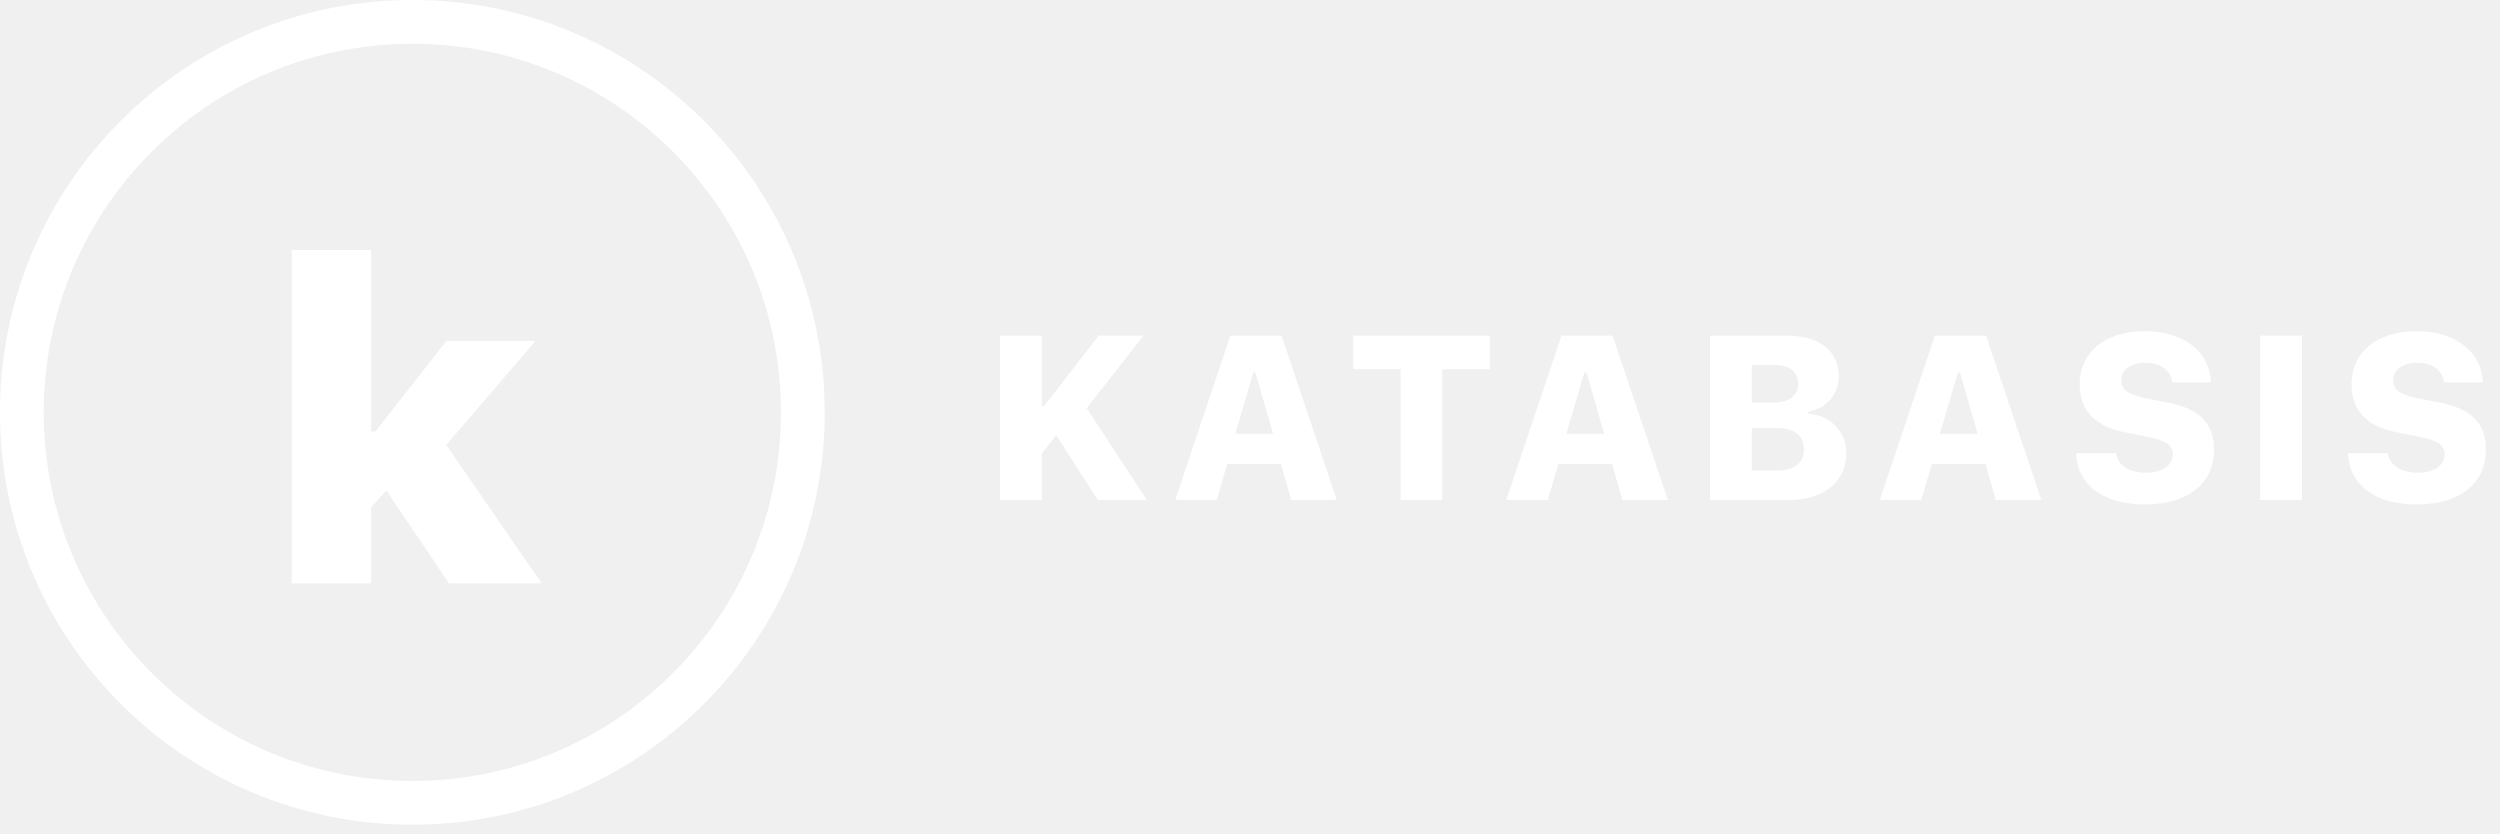
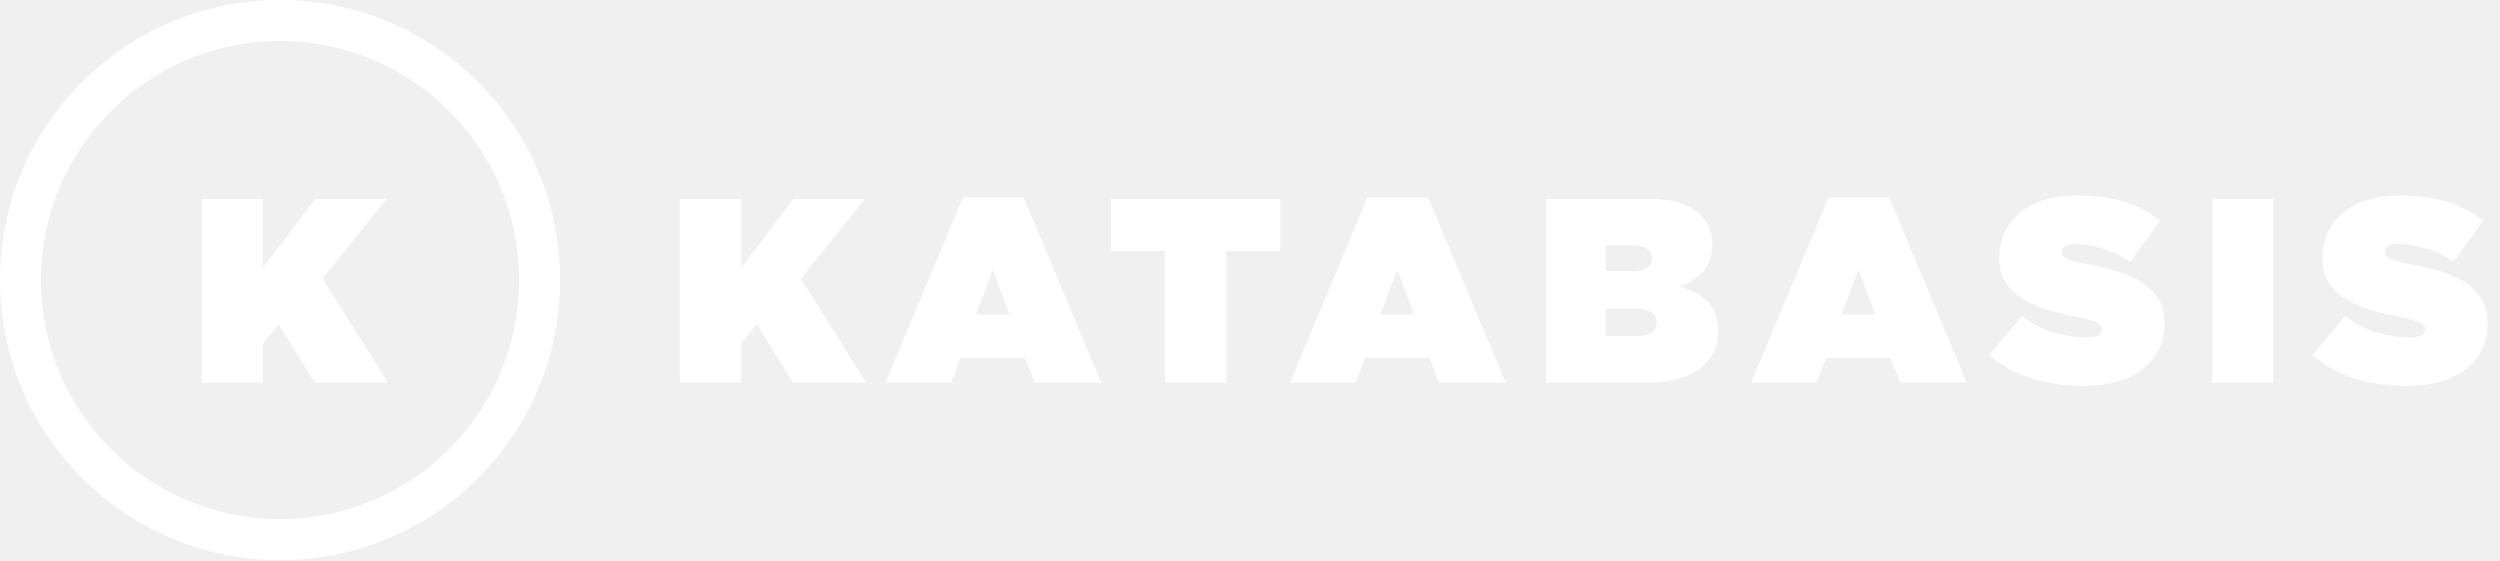
- <svg xmlns="http://www.w3.org/2000/svg" width="120px" height="40px" viewBox="0 0 120 40" version="1.1">
+ <svg xmlns="http://www.w3.org/2000/svg" width="183px" height="41px" viewBox="0 0 183 41" version="1.1">
  <g id="process-1" stroke="none" stroke-width="1" fill="none" fill-rule="evenodd">
-     <g id="Pixel-2-XL-Copy-2" transform="translate(-109, -40)">
-       <g id="Group-14" transform="translate(109, 40)">
-         <path d="M50.007,24 L50.007,21.769 L50.702,20.888 L52.692,24 L55.049,24 L52.162,19.592 L54.891,16.109 L52.736,16.109 L50.111,19.499 L50.007,19.499 L50.007,16.109 L48,16.109 L48,24 L50.007,24 Z M58.402,24 L58.91,22.266 L61.486,22.266 L61.978,24 L64.166,24 L61.513,16.109 L59.058,16.109 L56.411,24 L58.402,24 Z M61.109,20.823 L59.293,20.823 L60.157,17.886 L60.261,17.886 L61.109,20.823 Z M69.23,24 L69.23,17.722 L71.51,17.722 L71.51,16.109 L64.953,16.109 L64.953,17.722 L67.228,17.722 L67.228,24 L69.23,24 Z M74.294,24 L74.802,22.266 L77.378,22.266 L77.87,24 L80.058,24 L77.405,16.109 L74.95,16.109 L72.303,24 L74.294,24 Z M77.001,20.823 L75.185,20.823 L76.049,17.886 L76.153,17.886 L77.001,20.823 Z M85.871,24 C87.561,24 88.627,23.109 88.627,21.725 C88.627,20.719 87.829,19.915 86.795,19.86 L86.795,19.756 C87.632,19.641 88.266,18.925 88.266,18.077 C88.266,16.852 87.337,16.109 85.762,16.109 L82.081,16.109 L82.081,24 L85.871,24 Z M85.149,19.324 L84.088,19.324 L84.088,17.525 L85.226,17.525 C85.909,17.525 86.309,17.864 86.309,18.427 C86.309,18.985 85.882,19.324 85.149,19.324 Z M85.302,22.584 L84.088,22.584 L84.088,20.544 L85.291,20.544 C86.123,20.544 86.588,20.905 86.588,21.55 C86.588,22.217 86.134,22.584 85.302,22.584 Z M92.22,24 L92.729,22.266 L95.305,22.266 L95.797,24 L97.984,24 L95.332,16.109 L92.877,16.109 L90.23,24 L92.22,24 Z M94.927,20.823 L93.112,20.823 L93.976,17.886 L94.08,17.886 L94.927,20.823 Z M102.95,24.213 C105.017,24.213 106.275,23.218 106.275,21.572 C106.275,20.32 105.575,19.614 104.016,19.313 L102.999,19.116 C102.168,18.952 101.818,18.701 101.818,18.269 C101.818,17.744 102.283,17.41 102.988,17.41 C103.694,17.41 104.224,17.798 104.268,18.356 L106.122,18.356 C106.089,16.896 104.809,15.895 102.961,15.895 C101.058,15.895 99.822,16.907 99.822,18.449 C99.822,19.691 100.566,20.478 102.009,20.752 L103.048,20.959 C103.951,21.14 104.295,21.375 104.295,21.812 C104.295,22.332 103.781,22.693 103.032,22.693 C102.201,22.693 101.627,22.327 101.577,21.752 L99.663,21.752 C99.696,23.273 100.954,24.213 102.95,24.213 Z M110.497,24 L110.497,16.109 L108.49,16.109 L108.49,24 L110.497,24 Z M115.998,24.213 C118.066,24.213 119.323,23.218 119.323,21.572 C119.323,20.32 118.623,19.614 117.065,19.313 L116.048,19.116 C115.216,18.952 114.866,18.701 114.866,18.269 C114.866,17.744 115.331,17.41 116.037,17.41 C116.742,17.41 117.273,17.798 117.316,18.356 L119.17,18.356 C119.138,16.896 117.858,15.895 116.009,15.895 C114.106,15.895 112.87,16.907 112.87,18.449 C112.87,19.691 113.614,20.478 115.058,20.752 L116.097,20.959 C116.999,21.14 117.344,21.375 117.344,21.812 C117.344,22.332 116.83,22.693 116.08,22.693 C115.249,22.693 114.675,22.327 114.626,21.752 L112.712,21.752 C112.745,23.273 114.002,24.213 115.998,24.213 Z" id="KATABASIS" fill="#FFFFFF" fill-rule="nonzero" />
-         <g id="Group-11">
-           <circle id="Oval-Copy" stroke="#FFFFFF" stroke-width="2.1" cx="19.793" cy="19.793" r="18.743" />
-           <polygon id="k" fill="#FFFFFF" fill-rule="nonzero" points="17.813 28 17.813 24.35 18.547 23.545 21.55 28 26 28 21.42 21.359 25.708 16.361 21.431 16.361 18.018 20.711 17.813 20.711 17.813 12 14 12 14 28" />
-         </g>
+     <g id="Group-27">
+       <path d="M54.261,28 L54.261,25.139 L55.413,23.738 L58.043,28 L63.4,28 L58.619,20.397 L63.304,14.56 L58.082,14.56 L54.261,19.59 L54.261,14.56 L49.768,14.56 L49.768,28 L54.261,28 Z M69.621,28 L70.312,26.195 L75.016,26.195 L75.726,28 L80.603,28 L74.939,14.464 L70.485,14.464 L64.821,28 L69.621,28 Z M73.902,23.008 L71.445,23.008 L72.674,19.744 L73.902,23.008 Z M89.762,28 L89.762,18.362 L93.717,18.362 L93.717,14.56 L81.314,14.56 L81.314,18.362 L85.269,18.362 L85.269,28 L89.762,28 Z M99.227,28 L99.918,26.195 L104.622,26.195 L105.333,28 L110.21,28 L104.546,14.464 L100.091,14.464 L94.427,28 L99.227,28 Z M103.509,23.008 L101.051,23.008 L102.28,19.744 L103.509,23.008 Z M120.616,28 C121.461,28 122.206,27.907 122.853,27.722 C123.499,27.536 124.04,27.277 124.475,26.944 C124.91,26.611 125.237,26.218 125.454,25.763 C125.672,25.309 125.781,24.813 125.781,24.275 L125.781,24.275 L125.781,24.237 C125.781,23.315 125.525,22.602 125.013,22.096 C124.501,21.59 123.81,21.216 122.939,20.973 C123.669,20.717 124.251,20.342 124.686,19.85 C125.122,19.357 125.339,18.707 125.339,17.901 L125.339,17.901 L125.339,17.862 C125.339,17.402 125.262,16.998 125.109,16.653 C124.955,16.307 124.757,16.013 124.514,15.77 C124.117,15.373 123.614,15.072 123.006,14.867 C122.398,14.662 121.627,14.56 120.693,14.56 L120.693,14.56 L113.166,14.56 L113.166,28 L120.616,28 Z M119.502,19.84 L117.544,19.84 L117.544,17.958 L119.483,17.958 C120.443,17.958 120.923,18.266 120.923,18.88 L120.923,18.88 L120.923,18.918 C120.923,19.533 120.45,19.84 119.502,19.84 L119.502,19.84 Z M119.79,24.602 L117.544,24.602 L117.544,22.605 L119.81,22.605 C120.296,22.605 120.661,22.694 120.904,22.874 C121.147,23.053 121.269,23.29 121.269,23.584 L121.269,23.584 L121.269,23.622 C121.269,23.917 121.144,24.154 120.894,24.333 C120.645,24.512 120.277,24.602 119.79,24.602 L119.79,24.602 Z M132.981,28 L133.672,26.195 L138.376,26.195 L139.086,28 L143.963,28 L138.299,14.464 L133.845,14.464 L128.181,28 L132.981,28 Z M137.262,23.008 L134.805,23.008 L136.034,19.744 L137.262,23.008 Z M152.507,28.25 C153.416,28.25 154.235,28.144 154.965,27.933 C155.694,27.722 156.315,27.421 156.827,27.03 C157.339,26.64 157.736,26.163 158.018,25.6 C158.299,25.037 158.44,24.403 158.44,23.699 L158.44,23.699 L158.44,23.661 C158.44,22.982 158.302,22.406 158.027,21.933 C157.752,21.459 157.362,21.053 156.856,20.714 C156.35,20.374 155.746,20.096 155.042,19.878 C154.338,19.661 153.557,19.475 152.699,19.322 C151.982,19.181 151.506,19.046 151.269,18.918 C151.032,18.79 150.914,18.637 150.914,18.458 L150.914,18.458 L150.914,18.419 C150.914,18.253 150.994,18.118 151.154,18.016 C151.314,17.914 151.56,17.862 151.893,17.862 C152.52,17.862 153.189,17.968 153.899,18.179 C154.61,18.39 155.285,18.726 155.925,19.187 L155.925,19.187 L158.114,16.154 C157.333,15.539 156.453,15.078 155.474,14.771 C154.494,14.464 153.352,14.31 152.046,14.31 C151.125,14.31 150.309,14.426 149.598,14.656 C148.888,14.886 148.293,15.206 147.813,15.616 C147.333,16.026 146.968,16.506 146.718,17.056 C146.469,17.606 146.344,18.202 146.344,18.842 L146.344,18.842 L146.344,18.88 C146.344,19.584 146.498,20.179 146.805,20.666 C147.112,21.152 147.525,21.555 148.043,21.875 C148.562,22.195 149.163,22.458 149.848,22.662 C150.533,22.867 151.253,23.046 152.008,23.2 C152.738,23.341 153.23,23.475 153.486,23.603 C153.742,23.731 153.87,23.891 153.87,24.083 L153.87,24.083 L153.87,24.122 C153.87,24.301 153.781,24.442 153.602,24.544 C153.422,24.646 153.128,24.698 152.718,24.698 C151.925,24.698 151.125,24.576 150.318,24.333 C149.512,24.09 148.744,23.686 148.014,23.123 L148.014,23.123 L145.614,25.984 C146.472,26.739 147.493,27.306 148.677,27.683 C149.861,28.061 151.138,28.25 152.507,28.25 Z M166.408,28 L166.408,14.56 L161.915,14.56 L161.915,28 L166.408,28 Z M176.162,28.25 C177.07,28.25 177.89,28.144 178.619,27.933 C179.349,27.722 179.97,27.421 180.482,27.03 C180.994,26.64 181.39,26.163 181.672,25.6 C181.954,25.037 182.094,24.403 182.094,23.699 L182.094,23.699 L182.094,23.661 C182.094,22.982 181.957,22.406 181.682,21.933 C181.406,21.459 181.016,21.053 180.51,20.714 C180.005,20.374 179.4,20.096 178.696,19.878 C177.992,19.661 177.211,19.475 176.354,19.322 C175.637,19.181 175.16,19.046 174.923,18.918 C174.686,18.79 174.568,18.637 174.568,18.458 L174.568,18.458 L174.568,18.419 C174.568,18.253 174.648,18.118 174.808,18.016 C174.968,17.914 175.214,17.862 175.547,17.862 C176.174,17.862 176.843,17.968 177.554,18.179 C178.264,18.39 178.939,18.726 179.579,19.187 L179.579,19.187 L181.768,16.154 C180.987,15.539 180.107,15.078 179.128,14.771 C178.149,14.464 177.006,14.31 175.701,14.31 C174.779,14.31 173.963,14.426 173.253,14.656 C172.542,14.886 171.947,15.206 171.467,15.616 C170.987,16.026 170.622,16.506 170.373,17.056 C170.123,17.606 169.998,18.202 169.998,18.842 L169.998,18.842 L169.998,18.88 C169.998,19.584 170.152,20.179 170.459,20.666 C170.766,21.152 171.179,21.555 171.698,21.875 C172.216,22.195 172.818,22.458 173.502,22.662 C174.187,22.867 174.907,23.046 175.662,23.2 C176.392,23.341 176.885,23.475 177.141,23.603 C177.397,23.731 177.525,23.891 177.525,24.083 L177.525,24.083 L177.525,24.122 C177.525,24.301 177.435,24.442 177.256,24.544 C177.077,24.646 176.782,24.698 176.373,24.698 C175.579,24.698 174.779,24.576 173.973,24.333 C173.166,24.09 172.398,23.686 171.669,23.123 L171.669,23.123 L169.269,25.984 C170.126,26.739 171.147,27.306 172.331,27.683 C173.515,28.061 174.792,28.25 176.162,28.25 Z" id="KATABASIS" fill="#FFFFFF" fill-rule="nonzero" />
+       <g id="Group-11">
+         <circle id="Oval-Copy" stroke="#FFFFFF" stroke-width="3" cx="20.5" cy="20.5" r="19" />
+         <polygon id="K" fill="#FFFFFF" fill-rule="nonzero" points="19.253 28 19.253 25.139 20.405 23.738 23.035 28 28.392 28 23.611 20.397 28.296 14.56 23.074 14.56 19.253 19.59 19.253 14.56 14.76 14.56 14.76 28" />
      </g>
    </g>
  </g>
</svg>
